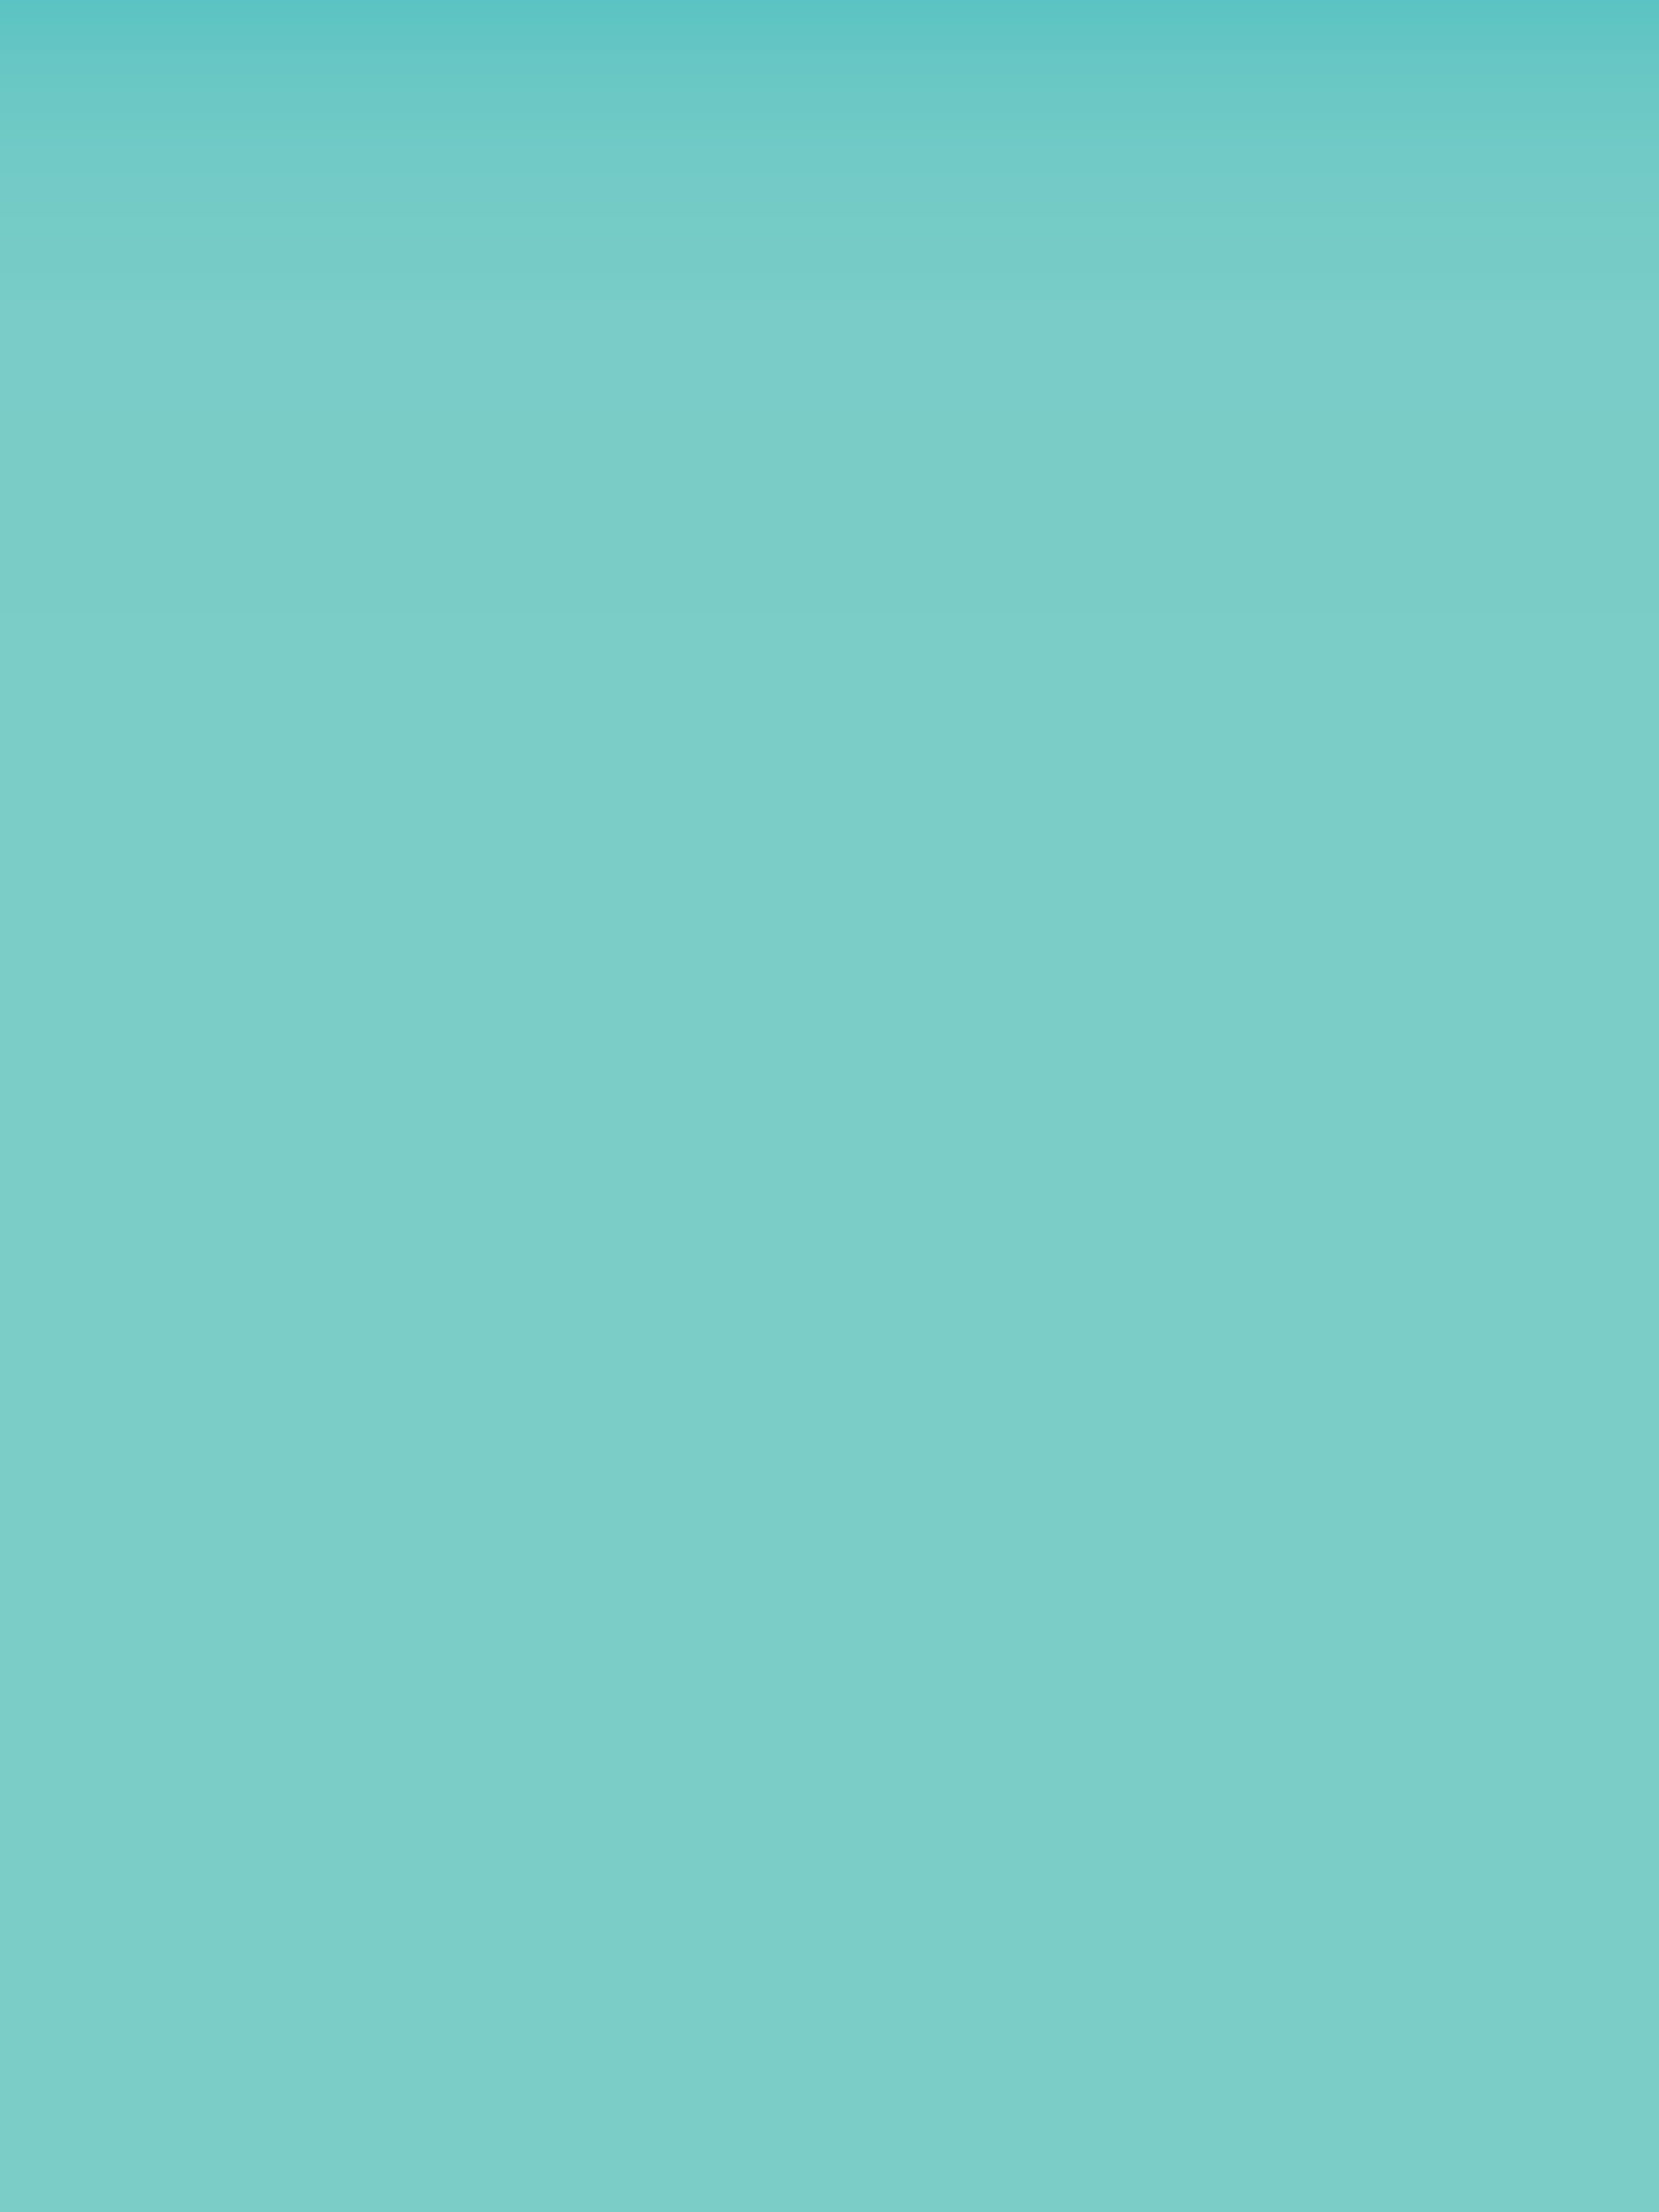
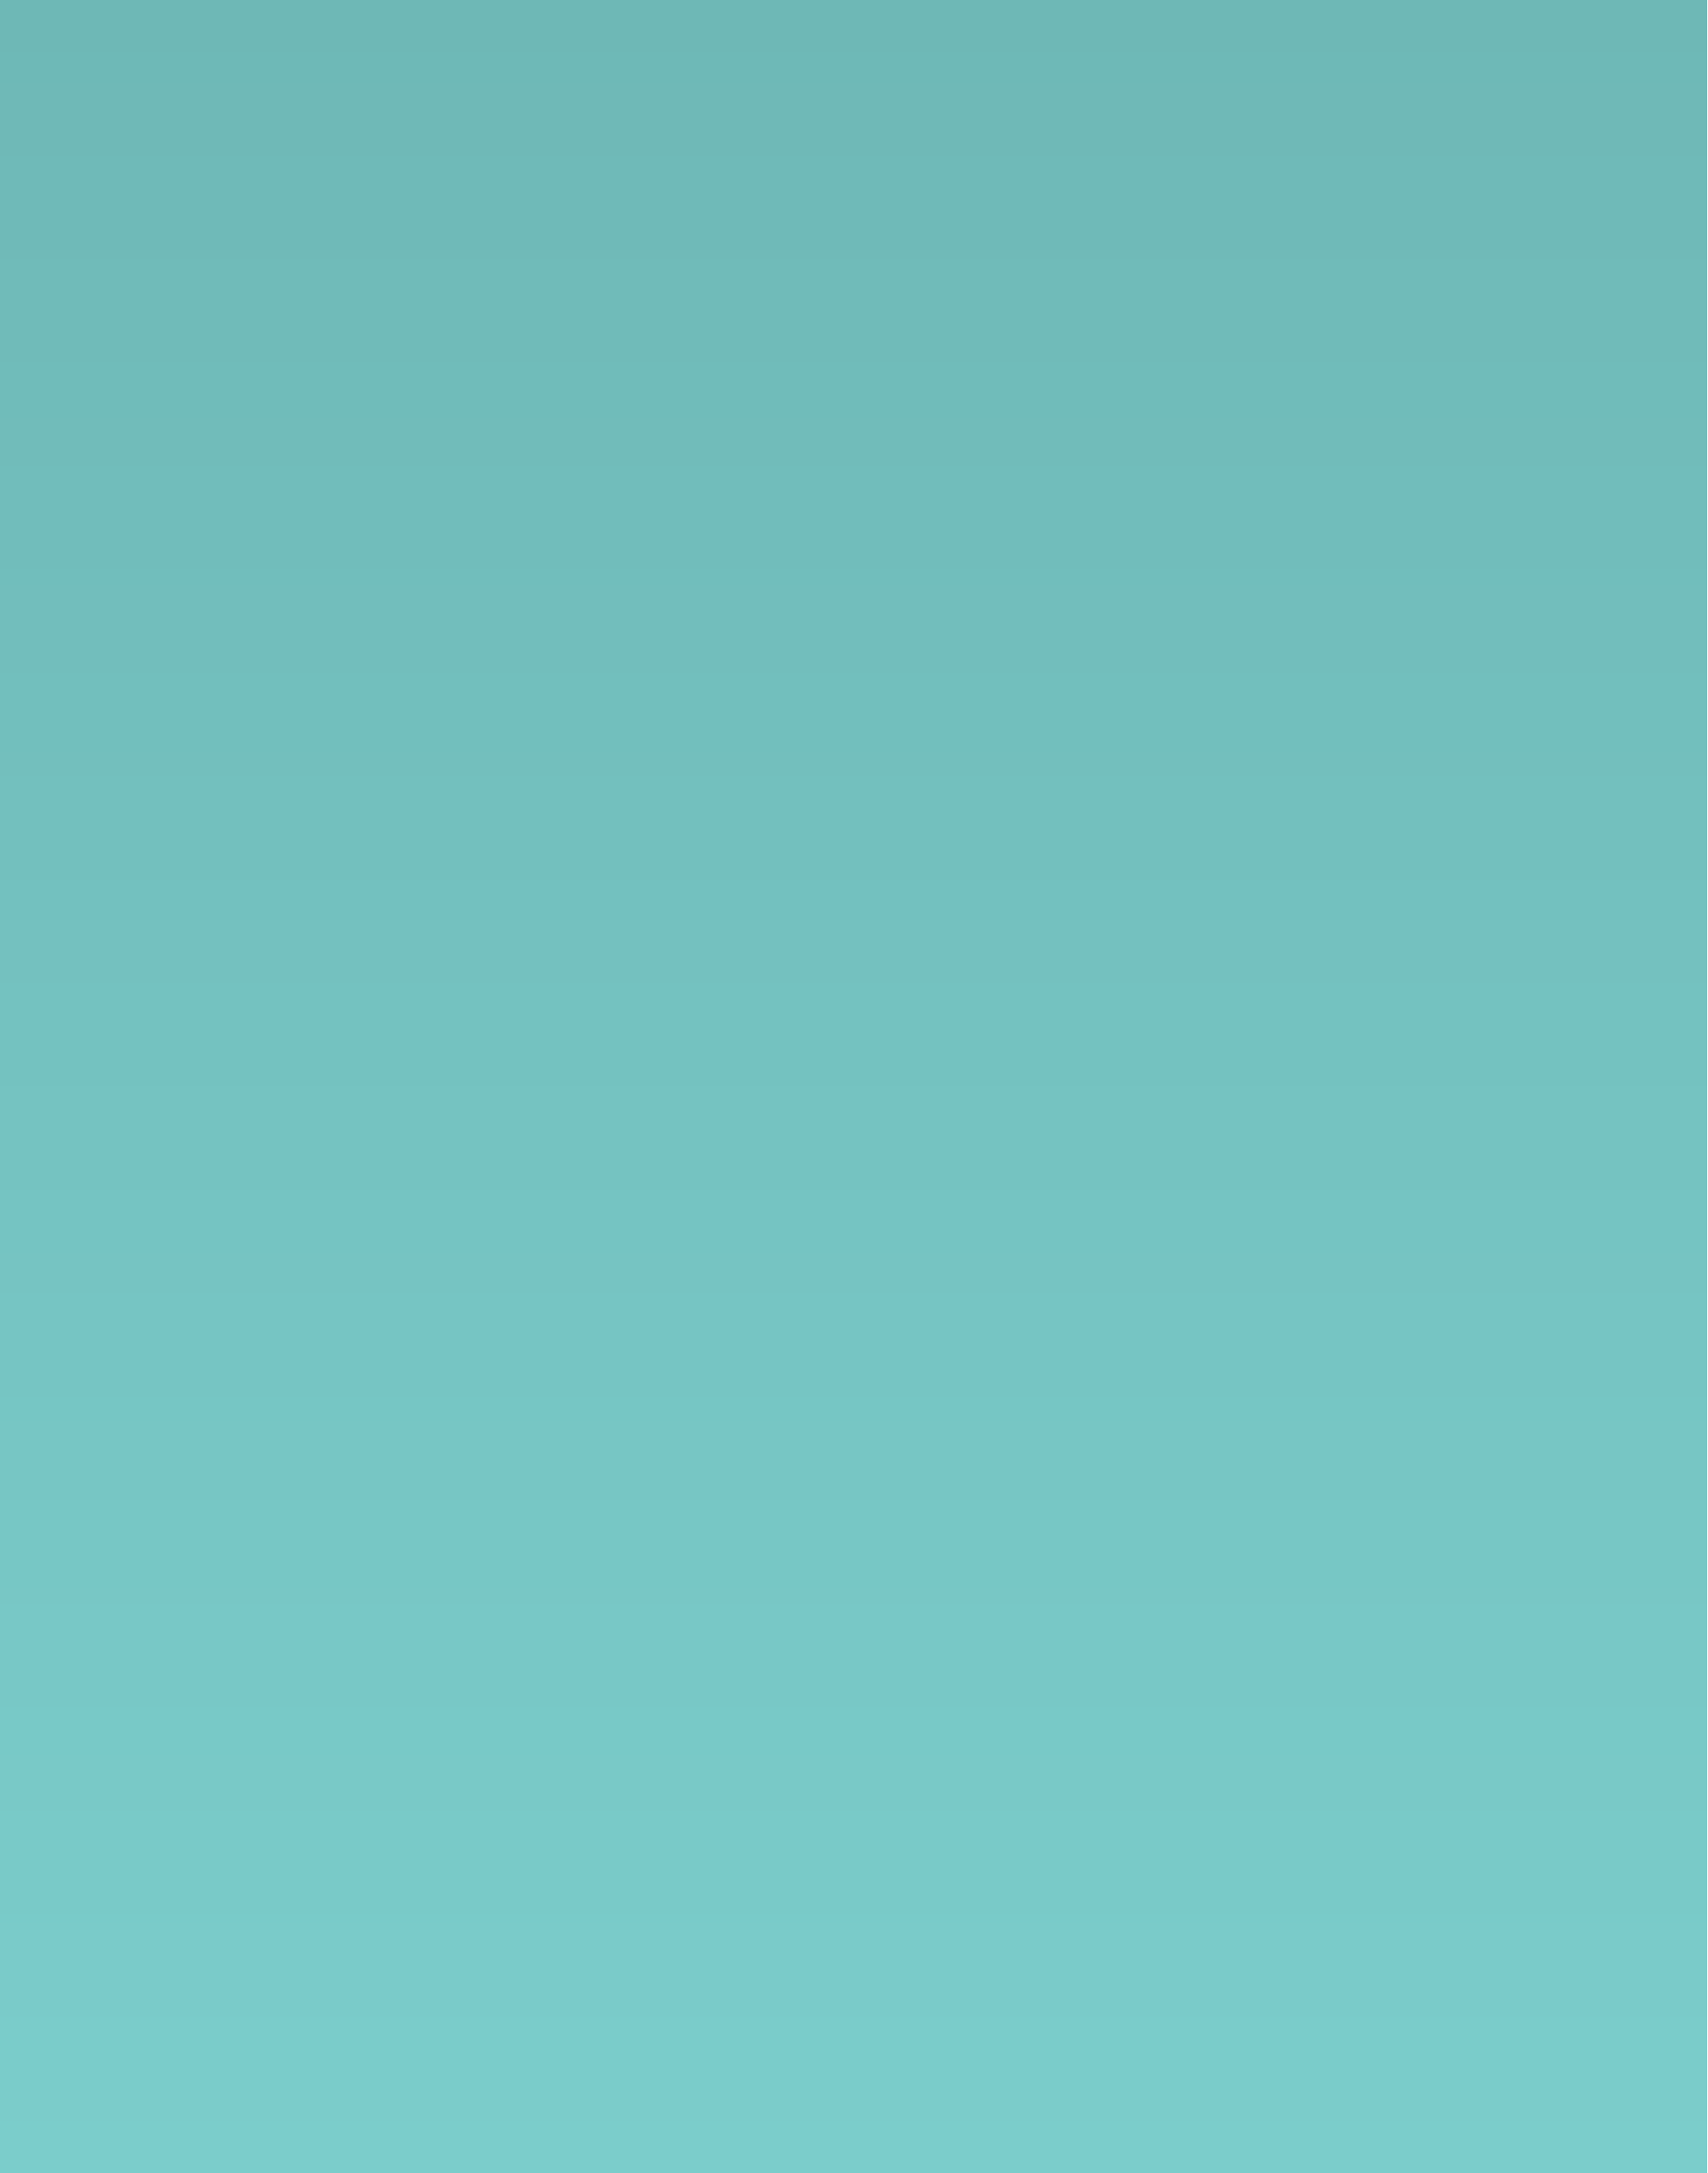
- <svg xmlns="http://www.w3.org/2000/svg" version="1.1" viewBox="0 0 768 1024" enable-background="new 0 0 768 1024" xml:space="preserve">
-   <g id="Layer_2">
-     <rect x="-11" y="-38.5" fill="#7BCDC7" width="792" height="1072" />
-   </g>
-   <g id="Layer_1">
-     <linearGradient id="SVGID_1_" gradientUnits="userSpaceOnUse" x1="383.5" y1="331" x2="383.5" y2="-12">
-       <stop offset="0" style="stop-color:#7BCDC7" />
-       <stop offset="0.546" style="stop-color:#79CCC7" />
-       <stop offset="0.743" style="stop-color:#72CAC6" />
-       <stop offset="0.883" style="stop-color:#67C7C4" />
-       <stop offset="0.995" style="stop-color:#56C2C2" />
-       <stop offset="1" style="stop-color:#55C2C2" />
-     </linearGradient>
-     <rect x="-9" y="-12" fill="url(#SVGID_1_)" width="785" height="343" />
-   </g>
-   <g id="Layer_3" display="none">
+ <svg xmlns="http://www.w3.org/2000/svg" version="1.1" id="Layer_1" viewBox="212.671 0 1558.908 1984.25" enable-background="new 212.671 0 1558.908 1984.25" xml:space="preserve">
+   <g id="Layer_1_1_">
</g>
+   <linearGradient id="SVGID_1_" gradientUnits="userSpaceOnUse" x1="992.125" y1="1984.25" x2="992.125" y2="4.882812e-04">
+     <stop offset="0" style="stop-color:#7bcdcb" />
+     <stop offset="1" style="stop-color:#6eb8b6" />
+   </linearGradient>
+   <rect x="212.671" fill="url(#SVGID_1_)" width="1558.908" height="1984.25" />
</svg>
